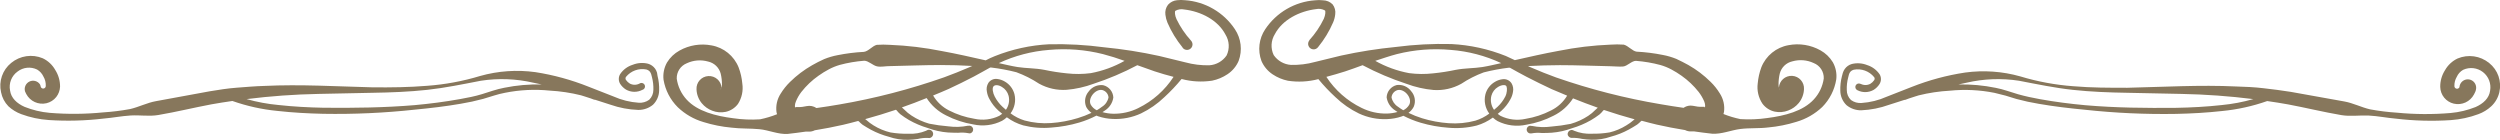
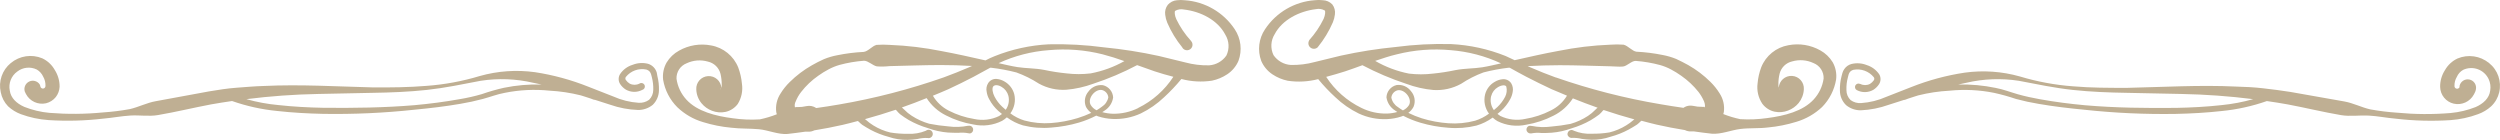
- <svg xmlns="http://www.w3.org/2000/svg" viewBox="0 0 598.16 33.47">
+ <svg xmlns="http://www.w3.org/2000/svg" viewBox="0 0 598.11 33.46">
  <defs>
-     <style>.cls-1{fill:#87775c;}</style>
+     <style>.cls-1{fill:#bfaf93;}</style>
  </defs>
  <g id="レイヤー_2" data-name="レイヤー 2">
-     <g id="layer">
-       <path class="cls-1" d="M435.58,12.05a11.29,11.29,0,0,0-7.65-1.24,8.6,8.6,0,0,0-6.5,5.28,15,15,0,0,0-.87,3.86,7.08,7.08,0,0,0,1.14,4.87,5,5,0,0,0,2.94,1.89,5.65,5.65,0,0,0,3.21-.27,6,6,0,0,0,2.53-1.8,5.59,5.59,0,0,0,1.25-3.31,3,3,0,0,0-6-.36,3.23,3.23,0,0,1-.09-.81,11,11,0,0,1,.3-2.58,4,4,0,0,1,3-2.9,7.31,7.31,0,0,1,5.1.4,3.8,3.8,0,0,1,2.42,3.7,9.23,9.23,0,0,1-2.37,5c-2.58,2.82-7,3.94-11.14,4.46a30.61,30.61,0,0,1-6.42.26,24,24,0,0,1-4.07-1.22,2.72,2.72,0,0,0,.13-.49,6.53,6.53,0,0,0-1-4.44,14.23,14.23,0,0,0-2.23-2.79,25.2,25.2,0,0,0-5.29-4c-.95-.53-1.9-1-2.89-1.47a16.63,16.63,0,0,0-3.21-.94,42.92,42.92,0,0,0-6.29-.79c-1-.13-2-1.41-3.07-1.68a22.22,22.22,0,0,0-3.16,0,78.28,78.28,0,0,0-12.43,1.49c-3.53.64-7,1.44-10.48,2.22-.71-.33-1.41-.65-2.16-1a40.56,40.56,0,0,0-13-2.85,85.35,85.35,0,0,0-13.27.69,112.49,112.49,0,0,0-13.13,2.07l-6.27,1.53a19.89,19.89,0,0,1-5.73.7,5.45,5.45,0,0,1-4.13-2.35,5.22,5.22,0,0,1,.27-5c1.81-3.46,5.91-5.52,9.88-6a3,3,0,0,1,2.11.32c.19.13.13,1.1-.27,2a21.53,21.53,0,0,1-3.45,5.1l0,.05,0,0a1.32,1.32,0,1,0,2.09,1.61,25.1,25.1,0,0,0,3.6-5.93,6.63,6.63,0,0,0,.49-1.89,3.15,3.15,0,0,0-.63-2.4A3.31,3.31,0,0,0,316.54.07a8.17,8.17,0,0,0-1.91,0A15.67,15.67,0,0,0,302.72,7a8.37,8.37,0,0,0-.9,7.59,7.32,7.32,0,0,0,2.68,3.2,10.34,10.34,0,0,0,3.66,1.53,18,18,0,0,0,7.28-.39h0a42.29,42.29,0,0,0,4.11,4.34,21.68,21.68,0,0,0,5.6,3.89,14.46,14.46,0,0,0,6.74,1.34,12.2,12.2,0,0,0,3.43-.62l.46-.18a23.2,23.2,0,0,0,4.12,1.66,31.08,31.08,0,0,0,6.63,1.2,20.2,20.2,0,0,0,6.78-.52,12.33,12.33,0,0,0,3.88-1.91,5.65,5.65,0,0,0,1.12.84,10.36,10.36,0,0,0,6.93.86,21.87,21.87,0,0,0,6.48-2.15,11.6,11.6,0,0,0,4.65-4.15c1.95.79,3.93,1.54,5.92,2.24a5.68,5.68,0,0,0-.57.52A9.85,9.85,0,0,1,380,27.72a15.1,15.1,0,0,1-4.2,1.92,39.62,39.62,0,0,1-4.61.64,13.71,13.71,0,0,1-4.65-.15l-.13,0a.86.86,0,0,0-.55,0,.94.94,0,0,0,.55,1.79,8.44,8.44,0,0,1,2.45-.1c.82,0,1.64,0,2.45-.07a17.57,17.57,0,0,0,4.79-1.06,21.18,21.18,0,0,0,4.53-1.92,20.35,20.35,0,0,0,2.08-1.39,6.32,6.32,0,0,0,.87-.92l.18-.15c2.42.82,4.88,1.56,7.35,2.24a1.31,1.31,0,0,0-.27.21A11.52,11.52,0,0,1,389.12,30a13.53,13.53,0,0,1-4,1.68,22.84,22.84,0,0,1-4.28.31,9.66,9.66,0,0,1-4.22-.71l-.15-.08a.91.91,0,0,0-.59-.09,1,1,0,0,0-.79,1.09,1,1,0,0,0,1.1.79,8.92,8.92,0,0,1,2.32.24,17.7,17.7,0,0,0,2.31.2,12.91,12.91,0,0,0,4.57-.72A19.31,19.31,0,0,0,389.71,31c.68-.37,1.35-.77,2-1.19a7.22,7.22,0,0,0,.88-.78l.2-.14c1.2.31,2.39.65,3.6.92,2.24.51,4.5.94,6.78,1.31a2.93,2.93,0,0,0,1.53.32h.1l.54,0c1.43.19,2.85.41,4.29.55,2.26.16,4.56-.85,6.78-1.13s4.46-.09,6.69-.37a32.4,32.4,0,0,0,6.68-1.33A15.14,15.14,0,0,0,436,25.6,12.13,12.13,0,0,0,439.35,19a6.73,6.73,0,0,0-.82-4.11A8,8,0,0,0,435.58,12.05Zm-9.71,9.5s-.06,0-.1-.13S425.88,21.53,425.87,21.55Zm-.19-.34a.36.36,0,0,1,0-.1C425.73,21,425.77,21.12,425.68,21.21Zm-91.44-8.27a38.57,38.57,0,0,1,12.88-1,34.83,34.83,0,0,1,12.06,3.16c-1.49.33-3,.7-4.5.94-2,.32-4.2.25-6.38.67a49.1,49.1,0,0,1-5.4.84,23.5,23.5,0,0,1-5.74-.05,26.26,26.26,0,0,1-8.11-2.94C330.76,14,332.48,13.4,334.24,12.94Zm1.51,13.44a13.79,13.79,0,0,1-1.26-.84,3.45,3.45,0,0,1-1.55-2.25,2,2,0,0,1,1.5-1.75c1.67-.33,3.57,2,2.73,3.54A3.28,3.28,0,0,1,335.75,26.38Zm21.08-3.46a3.48,3.48,0,0,1,1.62-2.13c.83-.5,1.8-.6,2-.12s.14,1.59-.29,2.43a8.85,8.85,0,0,1-1.85,2.45c-.27.26-.55.49-.84.73A4.09,4.09,0,0,1,356.83,22.92Zm14.27,3.51a20.38,20.38,0,0,1-6.06,2,9.14,9.14,0,0,1-6-.7,4.69,4.69,0,0,1-.68-.49c.29-.24.59-.48.87-.73a10.26,10.26,0,0,0,2.17-2.78A5.17,5.17,0,0,0,362,22a2.89,2.89,0,0,0-.36-2.1,2.2,2.2,0,0,0-2.09-.95,4.56,4.56,0,0,0-1.86.63,4.89,4.89,0,0,0-2.29,3,5.53,5.53,0,0,0,.93,4.6A10.85,10.85,0,0,1,353,28.87a19.17,19.17,0,0,1-6.38.61,28.28,28.28,0,0,1-6.38-1.19A22.61,22.61,0,0,1,337,27a4.16,4.16,0,0,0,1.25-1.44,3.53,3.53,0,0,0-.59-3.72,3.69,3.69,0,0,0-3.44-1.5,3.17,3.17,0,0,0-2.45,2.94,4.44,4.44,0,0,0,2,3.11c.2.15.4.26.6.4a10.1,10.1,0,0,1-2.51.38,13,13,0,0,1-6.09-1.36,21.06,21.06,0,0,1-8.42-7.42c1.53-.4,3-.84,4.5-1.31s2.79-1,4.17-1.48a67.15,67.15,0,0,0,10.48,4.45A24.86,24.86,0,0,0,343,21.53a12,12,0,0,0,6.61-1.47A26,26,0,0,1,355,17.32a46.78,46.78,0,0,1,6-1.12l.26,0c1.29.71,2.6,1.46,4,2.18,2,1.05,4,2,6,2.95,1.22.54,2.46,1,3.7,1.56A9.18,9.18,0,0,1,371.1,26.43Zm1.21-7.9q-3-1.09-6-2.39l-.73-.33c2.55-.15,5.11-.2,7.66-.22,4.07,0,8.12.18,12.12.26,1,0,2,.15,3,.06s2.06-1.37,3.07-1.35a32,32,0,0,1,5.86,1,13.45,13.45,0,0,1,2.6,1.05,21.61,21.61,0,0,1,2.47,1.53A19.6,19.6,0,0,1,406.43,22a10.74,10.74,0,0,1,1.31,2.22c.3.7.28,1.43.15,1.46s0-.1-.09-.12a3.19,3.19,0,0,0-.5,0,8.19,8.19,0,0,1-2.15-.23,3.51,3.51,0,0,0-.8-.06,3,3,0,0,0-1.53.53c-1.82-.26-3.64-.54-5.46-.86A154,154,0,0,1,372.31,18.53Z" />
-       <path class="cls-1" d="M595.56,15.07A7.41,7.41,0,0,0,588,14a6.78,6.78,0,0,0-3,2.8,7.23,7.23,0,0,0-1.14,4,4.2,4.2,0,0,0,3.25,4,4.35,4.35,0,0,0,4.83-2.21l.29-.59a1.93,1.93,0,0,0,.18-.59,2,2,0,1,0-3.95-.56.63.63,0,0,1-1.21-.27,4.06,4.06,0,0,1,.56-2.18,3.64,3.64,0,0,1,1.52-1.69,4.6,4.6,0,0,1,6.46,5c-.23,1.78-1.62,3.08-3.47,3.9a21.35,21.35,0,0,1-6,1.43,71.11,71.11,0,0,1-12.8-.08,55.27,55.27,0,0,1-6.41-.79c-2.11-.48-4.12-1.53-6.23-1.9l-12.78-2.29c-2.16-.36-4.34-.61-6.51-.87s-4.37-.36-6.55-.42c-4.36-.21-8.72-.18-13.06-.07L509,21c-4.32,0-8.63,0-12.93-.37a58.43,58.43,0,0,1-12.68-2.35,32.4,32.4,0,0,0-13.22-.92A58.52,58.52,0,0,0,457.4,20.8l-6,2.35a17.64,17.64,0,0,1-6,1.49,3.78,3.78,0,0,1-2.53-.71,3.25,3.25,0,0,1-1-2.38,10.28,10.28,0,0,1,.33-3c.23-1.14.5-1.6,1.34-1.87a5.06,5.06,0,0,1,4.87,1.77.61.61,0,0,1,0,.75,3,3,0,0,1-.92.86,2.47,2.47,0,0,1-2.3,0l-.06,0h0a.84.84,0,0,0-1.13.38.84.84,0,0,0,.38,1.13,4.08,4.08,0,0,0,3.92-.07,4.44,4.44,0,0,0,1.39-1.37,2.25,2.25,0,0,0,.05-2.33,5.66,5.66,0,0,0-3-2.23,6,6,0,0,0-3.66-.26,3.12,3.12,0,0,0-1.7,1.2,3.28,3.28,0,0,0-.46.94l-.22.82a12.19,12.19,0,0,0-.38,3.44,4.88,4.88,0,0,0,1.48,3.45,5.43,5.43,0,0,0,3.52,1.23A22.48,22.48,0,0,0,452,25.07l3.63-1.16a.91.91,0,0,0,.39-.08h0c.44-.19.91-.33,1.37-.48l.77-.25.9-.28a40.13,40.13,0,0,1,7.46-1.12,35.93,35.93,0,0,1,10.71.52,53.28,53.28,0,0,1,5.23,1.46,53.62,53.62,0,0,0,5.4,1.17c3.62.63,7.26,1.05,10.9,1.4a174.53,174.53,0,0,0,21.93,1c3.67-.08,7.33-.28,11-.69a45.58,45.58,0,0,0,10.77-2.38c1.68.24,3.36.5,5,.8,4.16.78,8.45,1.83,12.73,2.56,2.15.37,4.42,0,6.6.11s4.31.56,6.48.74a71.73,71.73,0,0,0,13.12.35A23.7,23.7,0,0,0,593,27.31a9.14,9.14,0,0,0,3.08-1.89A6.61,6.61,0,0,0,598,22.08,6.94,6.94,0,0,0,595.56,15.07Zm-64,10.07c-3.6.4-7.22.59-10.86.66-7.26.07-14.54,0-21.8-.63-3.62-.33-7.23-.8-10.8-1.44-1.78-.32-3.55-.7-5.28-1.19s-3.48-1.18-5.3-1.52a40.14,40.14,0,0,0-8.95-.81l1.95-.42a33.19,33.19,0,0,1,12.56-.47c4.26.82,8.53,1.71,12.86,2.18s8.67.63,13,.7l13,.27a164.17,164.17,0,0,1,17.2,1.24A42.51,42.51,0,0,1,531.56,25.14Z" />
-       <path class="cls-1" d="M283.53.05a8.17,8.17,0,0,0-1.91,0,3.31,3.31,0,0,0-2.15,1.08,3.19,3.19,0,0,0-.63,2.4,7,7,0,0,0,.49,1.89,25.14,25.14,0,0,0,3.61,5.93l0,.05a1.32,1.32,0,1,0,2-1.71l0,0a21.48,21.48,0,0,1-3.44-5.1c-.41-.87-.47-1.84-.28-2a3,3,0,0,1,2.11-.32c4,.46,8.07,2.52,9.88,6a5.19,5.19,0,0,1,.27,5,5.43,5.43,0,0,1-4.13,2.35,19.93,19.93,0,0,1-5.73-.7l-6.27-1.53a112.15,112.15,0,0,0-13.13-2.07A85.29,85.29,0,0,0,251,10.59a40.56,40.56,0,0,0-13,2.85c-.75.3-1.45.62-2.16,1-3.47-.78-6.95-1.58-10.48-2.22a78.15,78.15,0,0,0-12.43-1.49,22.22,22.22,0,0,0-3.16,0c-1.06.27-2,1.55-3.07,1.68a42.92,42.92,0,0,0-6.29.79,16.63,16.63,0,0,0-3.21.94c-1,.43-1.94.94-2.89,1.47a25.46,25.46,0,0,0-5.29,4,14.61,14.61,0,0,0-2.23,2.79,6.53,6.53,0,0,0-1,4.44,3.92,3.92,0,0,0,.13.49,23.76,23.76,0,0,1-4.07,1.22,30.61,30.61,0,0,1-6.42-.26c-4.14-.52-8.56-1.64-11.14-4.46a9.31,9.31,0,0,1-2.37-5,3.83,3.83,0,0,1,2.42-3.7,7.31,7.31,0,0,1,5.1-.4,4,4,0,0,1,3,2.9,11,11,0,0,1,.3,2.58,3.23,3.23,0,0,1-.09.81,3,3,0,0,0-6,.36,5.52,5.52,0,0,0,1.25,3.31,5.92,5.92,0,0,0,2.52,1.8,5.68,5.68,0,0,0,3.22.27,5,5,0,0,0,2.93-1.89A7.09,7.09,0,0,0,177.61,20a14.58,14.58,0,0,0-.88-3.86,8.58,8.58,0,0,0-6.5-5.28,11.29,11.29,0,0,0-7.65,1.24,8,8,0,0,0-3,2.87,6.8,6.8,0,0,0-.82,4.11,12.14,12.14,0,0,0,3.4,6.57,15,15,0,0,0,6.17,3.56,32.53,32.53,0,0,0,6.68,1.33c2.24.28,4.47.16,6.69.37s4.53,1.29,6.78,1.13c1.44-.14,2.86-.36,4.29-.55l.55,0h.11a2.66,2.66,0,0,0,.79-.06,3,3,0,0,0,.73-.26c2.28-.37,4.53-.8,6.77-1.31,1.21-.27,2.41-.61,3.61-.92l.2.14a7.13,7.13,0,0,0,.87.78c.65.42,1.32.82,2,1.19a19.7,19.7,0,0,0,4.29,1.68,13,13,0,0,0,4.58.72,18,18,0,0,0,2.31-.2A8.88,8.88,0,0,1,222,33a1,1,0,1,0-.29-1.79l-.14.08a9.71,9.71,0,0,1-4.22.71,22.89,22.89,0,0,1-4.29-.31A13.64,13.64,0,0,1,209,30a11.52,11.52,0,0,1-1.72-1.29,1.31,1.31,0,0,0-.27-.21c2.47-.68,4.93-1.42,7.35-2.24l.18.15a5.89,5.89,0,0,0,.88.92,20.22,20.22,0,0,0,2.07,1.39,21.4,21.4,0,0,0,4.53,1.92,17.57,17.57,0,0,0,4.79,1.06c.82.06,1.63.05,2.45.07a8.42,8.42,0,0,1,2.45.1.86.86,0,0,0,.55,0,.94.94,0,0,0-.55-1.79l-.12,0a13.78,13.78,0,0,1-4.66.15,39.62,39.62,0,0,1-4.61-.64,15.24,15.24,0,0,1-4.2-1.92,9.85,9.85,0,0,1-1.76-1.45,5.68,5.68,0,0,0-.57-.52c2-.7,4-1.45,5.92-2.24a11.67,11.67,0,0,0,4.65,4.15,21.87,21.87,0,0,0,6.48,2.15,10.36,10.36,0,0,0,6.93-.86,5.72,5.72,0,0,0,1.13-.84A12.22,12.22,0,0,0,244.82,30a20.14,20.14,0,0,0,6.77.52,31.08,31.08,0,0,0,6.63-1.2,23.2,23.2,0,0,0,4.12-1.66l.46.18a12.27,12.27,0,0,0,3.43.62A14.53,14.53,0,0,0,273,27.14a21.63,21.63,0,0,0,5.59-3.89,42.29,42.29,0,0,0,4.11-4.34h.05a17.91,17.91,0,0,0,7.27.39,10.34,10.34,0,0,0,3.66-1.53,7.25,7.25,0,0,0,2.68-3.2,8.37,8.37,0,0,0-.9-7.59A15.65,15.65,0,0,0,283.53.05Zm-111,21.06,0,.1C172.4,21.12,172.44,21,172.51,21.11Zm-.22.44s0-.08.1-.13S172.31,21.57,172.29,21.55ZM251,11.94a38.57,38.57,0,0,1,12.88,1c1.76.46,3.48,1,5.19,1.62A26.26,26.26,0,0,1,261,17.5a23.5,23.5,0,0,1-5.74.05,49.1,49.1,0,0,1-5.4-.84c-2.18-.42-4.33-.35-6.38-.67-1.52-.24-3-.61-4.5-.94A34.83,34.83,0,0,1,251,11.94ZM200.8,25c-1.81.32-3.63.59-5.45.85a3.07,3.07,0,0,0-2.34-.46,8.19,8.19,0,0,1-2.15.23,3.09,3.09,0,0,0-.49,0c-.07,0,0,.14-.1.12s-.15-.76.16-1.46A9.92,9.92,0,0,1,191.74,22a19.3,19.3,0,0,1,4.11-3.89,21.73,21.73,0,0,1,2.48-1.53,13.62,13.62,0,0,1,2.59-1.05,32.18,32.18,0,0,1,5.86-1c1,0,2.08,1.15,3.07,1.35s2-.07,3-.06c4-.08,8-.25,12.12-.26,2.54,0,5.1.07,7.66.22l-.74.33c-2,.86-4,1.66-6,2.39A153.43,153.43,0,0,1,200.8,25Zm39.87,1.26c-.28-.24-.57-.47-.83-.73A8.85,8.85,0,0,1,238,23.1c-.44-.84-.66-2-.3-2.43s1.19-.38,2,.12a3.48,3.48,0,0,1,1.62,2.13A4.05,4.05,0,0,1,240.67,26.28ZM261,25.08c-.83-1.5,1.07-3.87,2.73-3.54a2,2,0,0,1,1.5,1.75,3.41,3.41,0,0,1-1.55,2.25,13.63,13.63,0,0,1-1.25.84A3.26,3.26,0,0,1,261,25.08Zm11.38.77a13,13,0,0,1-6.09,1.36,10.17,10.17,0,0,1-2.51-.38c.2-.14.41-.25.6-.4a4.41,4.41,0,0,0,2-3.11,3.18,3.18,0,0,0-2.44-2.94,3.7,3.7,0,0,0-3.45,1.5,3.53,3.53,0,0,0-.59,3.72A4.19,4.19,0,0,0,261.15,27a23.56,23.56,0,0,1-3.24,1.25,28.46,28.46,0,0,1-6.39,1.19,19.09,19.09,0,0,1-6.37-.61,10.9,10.9,0,0,1-3.36-1.71,5.49,5.49,0,0,0,.93-4.6,4.89,4.89,0,0,0-2.29-3,4.56,4.56,0,0,0-1.86-.63,2.2,2.2,0,0,0-2.09.95,2.83,2.83,0,0,0-.35,2.1,5.16,5.16,0,0,0,.61,1.77,10.26,10.26,0,0,0,2.17,2.78c.28.25.58.49.88.73a5.41,5.41,0,0,1-.69.49,9.13,9.13,0,0,1-6,.7,20.47,20.47,0,0,1-6.06-2,9.18,9.18,0,0,1-3.78-3.56c1.24-.52,2.48-1,3.7-1.56,2-.93,4-1.9,6-2.95,1.36-.72,2.66-1.47,3.95-2.18l.27,0a46.63,46.63,0,0,1,6,1.12,26.33,26.33,0,0,1,5.43,2.74,12,12,0,0,0,6.6,1.47,24.67,24.67,0,0,0,6.43-1.44,66.74,66.74,0,0,0,10.48-4.45c1.38.5,2.77,1,4.17,1.48s3,.91,4.5,1.31A21.06,21.06,0,0,1,272.37,25.85Z" />
-       <path class="cls-1" d="M157.2,17.38a3.25,3.25,0,0,0-.45-.94,3.18,3.18,0,0,0-1.71-1.2,6,6,0,0,0-3.66.26,5.6,5.6,0,0,0-3,2.23,2.25,2.25,0,0,0,0,2.33,4.44,4.44,0,0,0,1.39,1.37,4.08,4.08,0,0,0,3.92.07h0A.84.84,0,1,0,153,20L153,20a2.47,2.47,0,0,1-2.3,0,3,3,0,0,1-.92-.86.64.64,0,0,1,0-.75,5.06,5.06,0,0,1,4.87-1.77c.84.27,1.11.73,1.35,1.87a10.64,10.64,0,0,1,.33,3,3.3,3.3,0,0,1-1,2.38,3.77,3.77,0,0,1-2.52.71,17.7,17.7,0,0,1-6-1.49l-6-2.35a58.43,58.43,0,0,0-12.71-3.48,32.44,32.44,0,0,0-13.23.92,58.32,58.32,0,0,1-12.68,2.35c-4.29.36-8.61.4-12.93.37l-13-.41c-4.34-.11-8.69-.14-13.06.07-2.18.06-4.36.26-6.54.42s-4.36.51-6.52.87L37.33,24.2c-2.11.37-4.12,1.42-6.23,1.9a55.37,55.37,0,0,1-6.4.79A71.23,71.23,0,0,1,11.89,27a21.29,21.29,0,0,1-6-1.43c-1.86-.82-3.24-2.12-3.48-3.9a4.51,4.51,0,0,1,1.79-4.55,4.46,4.46,0,0,1,4.68-.48,3.75,3.75,0,0,1,1.52,1.69,4,4,0,0,1,.55,2.18.62.62,0,0,1-1.2.27,1.91,1.91,0,0,0-.19-.6A2,2,0,0,0,6,21.9l.28.59a4.36,4.36,0,0,0,4.83,2.21,4.23,4.23,0,0,0,2.35-1.49,4.3,4.3,0,0,0,.91-2.47,7.32,7.32,0,0,0-1.15-4,6.73,6.73,0,0,0-3-2.8,7.39,7.39,0,0,0-7.55,1.12,7,7,0,0,0-2.42,7A6.61,6.61,0,0,0,2,25.42a9.23,9.23,0,0,0,3.08,1.89,23.69,23.69,0,0,0,6.6,1.41,71.65,71.65,0,0,0,13.11-.35c2.18-.18,4.31-.61,6.49-.74s4.44.26,6.59-.11c4.29-.73,8.57-1.78,12.73-2.56,1.67-.3,3.35-.56,5-.8a45.69,45.69,0,0,0,10.77,2.38c3.66.41,7.33.61,11,.69a174.53,174.53,0,0,0,21.93-1c3.64-.35,7.28-.77,10.9-1.4a53.62,53.62,0,0,0,5.4-1.17c1.83-.52,3.45-1.14,5.23-1.46a36,36,0,0,1,10.71-.52,39.88,39.88,0,0,1,7.46,1.12l.9.28.77.25c.46.15.93.29,1.37.48h0a.7.7,0,0,0,.19.06h.16l3.67,1.18a22.48,22.48,0,0,0,6.65,1.25,5.43,5.43,0,0,0,3.52-1.23,4.88,4.88,0,0,0,1.48-3.45,12.19,12.19,0,0,0-.38-3.44ZM120.64,21c-1.82.34-3.62,1-5.3,1.52s-3.5.87-5.28,1.19c-3.57.64-7.18,1.11-10.8,1.44-7.25.61-14.54.7-21.8.63-3.63-.07-7.26-.26-10.86-.66A42.23,42.23,0,0,1,59,23.71a163.78,163.78,0,0,1,17.2-1.24l13-.27c4.33-.07,8.68-.23,13-.7s8.59-1.36,12.85-2.18a33.17,33.17,0,0,1,12.56.47c.66.13,1.3.28,2,.42A40.2,40.2,0,0,0,120.64,21Z" />
+     <g id="レイヤー_1-2" data-name="レイヤー 1">
+       <g id="レイヤー_2-2" data-name="レイヤー 2">
+         <g id="layer">
+           <path class="cls-1" d="M435.51,12.06a11.22,11.22,0,0,0-7.65-1.24,8.57,8.57,0,0,0-6.5,5.28,14.6,14.6,0,0,0-.87,3.86,7.06,7.06,0,0,0,1.14,4.87,5,5,0,0,0,2.94,1.89,5.68,5.68,0,0,0,3.21-.27,6.07,6.07,0,0,0,2.53-1.8,5.64,5.64,0,0,0,1.25-3.31,3,3,0,0,0-6-.36h0a2.8,2.8,0,0,1-.09-.81,10.17,10.17,0,0,1,.3-2.58,4,4,0,0,1,3-2.9,7.25,7.25,0,0,1,5.1.4,3.8,3.8,0,0,1,2.42,3.7,9.26,9.26,0,0,1-2.37,5c-2.58,2.82-7,3.94-11.14,4.46a31.36,31.36,0,0,1-6.42.26,24.78,24.78,0,0,1-4.07-1.22,4.43,4.43,0,0,0,.13-.49,6.54,6.54,0,0,0-1-4.44,14.69,14.69,0,0,0-2.23-2.79,25.13,25.13,0,0,0-5.29-4c-.95-.53-1.9-1-2.89-1.47a16.6,16.6,0,0,0-3.21-.94,41.76,41.76,0,0,0-6.29-.79c-1-.13-2-1.41-3.07-1.68a20.83,20.83,0,0,0-3.16,0,77.41,77.41,0,0,0-12.43,1.49c-3.53.64-7,1.44-10.48,2.22l-2.16-1a40.36,40.36,0,0,0-13-2.85,84,84,0,0,0-13.27.69,111.71,111.71,0,0,0-13.13,2.07l-6.27,1.53a20.18,20.18,0,0,1-5.73.7,5.44,5.44,0,0,1-4.13-2.35,5.2,5.2,0,0,1,.27-5c1.81-3.46,5.91-5.52,9.88-6a2.94,2.94,0,0,1,2.11.32c.19.13.13,1.1-.27,2a22,22,0,0,1-3.45,5.1v.05h0a1.32,1.32,0,0,0,2,1.68l.06-.07a25.47,25.47,0,0,0,3.6-5.93,6.93,6.93,0,0,0,.49-1.89,3.17,3.17,0,0,0-.63-2.4,3.27,3.27,0,0,0-2.3-1,7.63,7.63,0,0,0-1.91,0A15.62,15.62,0,0,0,302.65,7a8.35,8.35,0,0,0-.9,7.59,7.32,7.32,0,0,0,2.68,3.2,10.37,10.37,0,0,0,3.66,1.53,18.25,18.25,0,0,0,7.28-.39h0a42.12,42.12,0,0,0,4.11,4.34,22,22,0,0,0,5.6,3.89,14.46,14.46,0,0,0,6.74,1.34,12.57,12.57,0,0,0,3.43-.62l.46-.18a23,23,0,0,0,4.12,1.66,31.08,31.08,0,0,0,6.63,1.2,20.38,20.38,0,0,0,6.78-.52,12.54,12.54,0,0,0,3.88-1.91,5.85,5.85,0,0,0,1.12.84,10.38,10.38,0,0,0,6.93.86,22.17,22.17,0,0,0,6.48-2.15,11.71,11.71,0,0,0,4.65-4.15c1.95.79,3.93,1.54,5.92,2.24a4,4,0,0,0-.57.52,10.21,10.21,0,0,1-1.72,1.43,15.21,15.21,0,0,1-4.2,1.92,42.57,42.57,0,0,1-4.61.64,14,14,0,0,1-4.65-.15h-.13a.86.86,0,0,0-.55,0,.93.93,0,0,0-.52,1.22,1,1,0,0,0,1.07.57,8,8,0,0,1,2.45-.1c.82,0,1.64,0,2.45-.07A18,18,0,0,0,376,30.7a21.79,21.79,0,0,0,4.53-1.92,22.14,22.14,0,0,0,2.08-1.39,6.87,6.87,0,0,0,.87-.92l.18-.15c2.42.82,4.88,1.56,7.35,2.24a.9.9,0,0,0-.27.21A12.3,12.3,0,0,1,389.05,30a13.93,13.93,0,0,1-4,1.68,23.65,23.65,0,0,1-4.28.31,9.64,9.64,0,0,1-4.22-.71l-.15-.08a.87.87,0,0,0-.59-.09,1,1,0,0,0-.79,1.09,1,1,0,0,0,1.1.79,8.25,8.25,0,0,1,2.32.24,19.63,19.63,0,0,0,2.31.2,13.17,13.17,0,0,0,4.57-.72A19.84,19.84,0,0,0,389.64,31c.68-.37,1.35-.77,2-1.19a9.26,9.26,0,0,0,.88-.78l.2-.14c1.2.31,2.39.65,3.6.92,2.24.51,4.5.94,6.78,1.31a3,3,0,0,0,1.53.32h.64c1.43.19,2.85.41,4.29.55,2.26.16,4.56-.85,6.78-1.13s4.46-.09,6.69-.37a33.22,33.22,0,0,0,6.68-1.33,15.38,15.38,0,0,0,6.22-3.56,12.26,12.26,0,0,0,3.35-6.6,6.74,6.74,0,0,0-.82-4.11A8,8,0,0,0,435.51,12.06Zm-9.71,9.5s-.06,0-.1-.13S425.81,21.54,425.8,21.56Zm-.19-.34a.17.17,0,0,1,0-.1C425.66,21,425.7,21.13,425.61,21.22ZM334.17,13a38.25,38.25,0,0,1,12.88-1,34.9,34.9,0,0,1,12.06,3.16c-1.49.33-3,.7-4.5.94-2,.32-4.2.25-6.38.67a49.64,49.64,0,0,1-5.4.84,24,24,0,0,1-5.74,0A26.31,26.31,0,0,1,329,14.57C330.69,14,332.41,13.41,334.17,13Zm1.51,13.44a13.79,13.79,0,0,1-1.26-.84,3.43,3.43,0,0,1-1.55-2.25,2,2,0,0,1,1.5-1.75c1.67-.33,3.57,2,2.73,3.54A3.43,3.43,0,0,1,335.68,26.39Zm21.08-3.46a3.42,3.42,0,0,1,1.62-2.13c.83-.5,1.8-.6,2-.12a3.48,3.48,0,0,1-.29,2.43,9.2,9.2,0,0,1-1.85,2.45c-.27.26-.55.49-.84.73A4.06,4.06,0,0,1,356.76,22.93ZM371,26.44a20.66,20.66,0,0,1-6.06,2,9.19,9.19,0,0,1-6-.7,5.6,5.6,0,0,1-.68-.49c.29-.24.59-.48.87-.73a10.65,10.65,0,0,0,2.17-2.78,5.4,5.4,0,0,0,.6-1.73,2.91,2.91,0,0,0-.36-2.1,2.2,2.2,0,0,0-2.09-.95,4.38,4.38,0,0,0-1.86.63,4.85,4.85,0,0,0-2.29,3,5.52,5.52,0,0,0,.93,4.6,11,11,0,0,1-3.33,1.69,19.35,19.35,0,0,1-6.38.61,28.17,28.17,0,0,1-6.38-1.19A22.78,22.78,0,0,1,336.93,27a4.22,4.22,0,0,0,1.25-1.44,3.56,3.56,0,0,0-.59-3.72,3.68,3.68,0,0,0-3.44-1.5,3.15,3.15,0,0,0-2.45,2.94,4.45,4.45,0,0,0,2,3.11c.2.15.4.26.6.4a10.17,10.17,0,0,1-2.51.38,13.11,13.11,0,0,1-6.09-1.36,21,21,0,0,1-8.42-7.42c1.53-.4,3-.84,4.5-1.31s2.79-1,4.17-1.48a68.12,68.12,0,0,0,10.48,4.45,24.94,24.94,0,0,0,6.5,1.48,12.1,12.1,0,0,0,6.61-1.47,25.79,25.79,0,0,1,5.39-2.74,45,45,0,0,1,6-1.12h.26c1.29.71,2.6,1.46,4,2.18,2,1.05,4,2,6,2.95,1.22.54,2.46,1,3.7,1.56A9.22,9.22,0,0,1,371,26.44Zm1.21-7.9q-3-1.09-6-2.39l-.73-.33c2.55-.15,5.11-.2,7.66-.22,4.07,0,8.12.18,12.12.26,1,0,2,.15,3,.06s2.06-1.37,3.07-1.35a31.5,31.5,0,0,1,5.86,1,13,13,0,0,1,2.6,1.05,21.09,21.09,0,0,1,2.47,1.53A19.6,19.6,0,0,1,406.36,22a11,11,0,0,1,1.31,2.22c.3.7.28,1.43.15,1.46s0-.1-.09-.12a2.09,2.09,0,0,0-.5,0,8.59,8.59,0,0,1-2.15-.23,3.64,3.64,0,0,0-.8-.06,2.91,2.91,0,0,0-1.53.53c-1.82-.26-3.64-.54-5.46-.86a154.18,154.18,0,0,1-25.05-6.41Z" />
+           <path class="cls-1" d="M595.49,15.08A7.4,7.4,0,0,0,587.93,14a6.72,6.72,0,0,0-3,2.8,7.16,7.16,0,0,0-1.14,4,4.2,4.2,0,0,0,3.25,4,4.38,4.38,0,0,0,4.83-2.21l.29-.59a2.11,2.11,0,0,0,.18-.59,2,2,0,0,0-3.91-.85,1.35,1.35,0,0,0,0,.29.63.63,0,0,1-.83.33.62.62,0,0,1-.38-.6,4,4,0,0,1,.56-2.18,3.52,3.52,0,0,1,1.52-1.69,4.59,4.59,0,0,1,6.1,2.23,4.64,4.64,0,0,1,.36,2.77c-.23,1.78-1.62,3.08-3.47,3.9a21.8,21.8,0,0,1-6,1.43,72,72,0,0,1-12.8-.08,57.53,57.53,0,0,1-6.41-.79c-2.11-.48-4.12-1.53-6.23-1.9L548,22c-2.16-.36-4.34-.61-6.51-.87s-4.37-.36-6.55-.42c-4.36-.21-8.72-.18-13.06-.07l-13,.38c-4.32,0-8.63,0-12.93-.37a59.31,59.31,0,0,1-12.68-2.35,32.26,32.26,0,0,0-13.22-.92,58.09,58.09,0,0,0-12.77,3.44l-6,2.35a17.82,17.82,0,0,1-6,1.49,3.79,3.79,0,0,1-2.53-.71,3.27,3.27,0,0,1-1-2.38,10.09,10.09,0,0,1,.33-3c.23-1.14.5-1.6,1.34-1.87a5.06,5.06,0,0,1,4.87,1.77.62.62,0,0,1,0,.75,3.28,3.28,0,0,1-.92.86,2.52,2.52,0,0,1-2.3,0h-.06a.84.84,0,0,0-1.13.37h0a.83.83,0,0,0,.37,1.12h0a4.1,4.1,0,0,0,3.92-.07,4.54,4.54,0,0,0,1.39-1.37,2.27,2.27,0,0,0,.05-2.33,5.63,5.63,0,0,0-3-2.23,6,6,0,0,0-3.66-.26,3,3,0,0,0-1.7,1.2,2.94,2.94,0,0,0-.46.94l-.22.82a12.07,12.07,0,0,0-.38,3.44,4.85,4.85,0,0,0,1.48,3.45,5.47,5.47,0,0,0,3.52,1.23,22.77,22.77,0,0,0,6.68-1.32l3.63-1.16a1.09,1.09,0,0,0,.39-.08h0c.44-.19.91-.33,1.37-.48l.77-.25.9-.28a39.08,39.08,0,0,1,7.46-1.12,35.67,35.67,0,0,1,10.71.52,50.76,50.76,0,0,1,5.23,1.46,54.6,54.6,0,0,0,5.4,1.17c3.62.63,7.26,1.05,10.9,1.4a176.44,176.44,0,0,0,21.93,1c3.67-.08,7.33-.28,11-.69a46.21,46.21,0,0,0,10.77-2.38c1.68.24,3.36.5,5,.8,4.16.78,8.45,1.83,12.73,2.56,2.15.37,4.42,0,6.6.11s4.31.56,6.48.74a72.78,72.78,0,0,0,13.12.35,23.82,23.82,0,0,0,6.61-1.43A9.32,9.32,0,0,0,596,25.43a6.71,6.71,0,0,0,1.92-3.34A6.93,6.93,0,0,0,595.49,15.08Zm-64,10.07c-3.6.4-7.22.59-10.86.66-7.26.07-14.54,0-21.8-.63-3.62-.33-7.23-.8-10.8-1.44-1.78-.32-3.55-.7-5.28-1.19s-3.48-1.18-5.3-1.52a39.61,39.61,0,0,0-8.95-.81l1.95-.42A33,33,0,0,1,483,19.33c4.26.82,8.53,1.71,12.86,2.18s8.67.63,13,.7l13,.27a162.27,162.27,0,0,1,17.2,1.24A43.48,43.48,0,0,1,531.49,25.15Z" />
+           <path class="cls-1" d="M283.46.06a7.63,7.63,0,0,0-1.91,0,3.24,3.24,0,0,0-2.15,1.08,3.13,3.13,0,0,0-.63,2.4,6.93,6.93,0,0,0,.49,1.89,24.84,24.84,0,0,0,3.61,5.93v.05A1.32,1.32,0,1,0,285,9.86a1,1,0,0,0-.13-.16h0a21.37,21.37,0,0,1-3.44-5.1c-.41-.87-.47-1.84-.28-2a2.93,2.93,0,0,1,2.11-.32c4,.46,8.07,2.52,9.88,6a5.2,5.2,0,0,1,.27,5,5.48,5.48,0,0,1-4.13,2.35,20.09,20.09,0,0,1-5.73-.7l-6.27-1.53a112.37,112.37,0,0,0-13.13-2.07,84.81,84.81,0,0,0-13.22-.73,40.3,40.3,0,0,0-13,2.85,21.14,21.14,0,0,0-2.16,1c-3.47-.78-7-1.58-10.48-2.22a77.69,77.69,0,0,0-12.43-1.49,20.83,20.83,0,0,0-3.16,0c-1.06.27-2,1.55-3.07,1.68a41.44,41.44,0,0,0-6.29.79,16.2,16.2,0,0,0-3.21.94,31.37,31.37,0,0,0-2.89,1.47,25.13,25.13,0,0,0-5.29,4,14,14,0,0,0-2.23,2.79,6.49,6.49,0,0,0-1,4.44,3,3,0,0,0,.13.49,25.08,25.08,0,0,1-4.07,1.22,31.3,31.3,0,0,1-6.42-.26c-4.14-.52-8.56-1.64-11.14-4.46a9.3,9.3,0,0,1-2.37-5,3.81,3.81,0,0,1,2.42-3.7,7.24,7.24,0,0,1,5.1-.4,4,4,0,0,1,3,2.9,11.16,11.16,0,0,1,.3,2.58,3.72,3.72,0,0,1-.09.81,3,3,0,1,0-6,.36,5.51,5.51,0,0,0,1.25,3.31,5.92,5.92,0,0,0,2.52,1.8,5.7,5.7,0,0,0,3.22.27,5,5,0,0,0,2.93-1.89,7.15,7.15,0,0,0,1-4.87,15,15,0,0,0-.88-3.86,8.6,8.6,0,0,0-6.5-5.28,11.2,11.2,0,0,0-7.65,1.24,7.87,7.87,0,0,0-3,2.87,6.76,6.76,0,0,0-.82,4.11,12.15,12.15,0,0,0,3.4,6.57,15.07,15.07,0,0,0,6.17,3.56,32.94,32.94,0,0,0,6.68,1.33c2.24.28,4.47.16,6.69.37s4.53,1.29,6.78,1.13c1.44-.14,2.86-.36,4.29-.55h.66a2.64,2.64,0,0,0,.79-.06,4,4,0,0,0,.73-.26c2.28-.37,4.53-.8,6.77-1.31,1.21-.27,2.41-.61,3.61-.92l.2.14a7.22,7.22,0,0,0,.87.78c.65.42,1.32.82,2,1.19a20,20,0,0,0,4.29,1.68,13.19,13.19,0,0,0,4.58.72,20,20,0,0,0,2.31-.2,8.55,8.55,0,0,1,2.42-.25,1,1,0,0,0,.54-1.93,1,1,0,0,0-.83.14l-.14.08a9.84,9.84,0,0,1-4.22.71A23.63,23.63,0,0,1,213,31.7,13.54,13.54,0,0,1,208.93,30a11.52,11.52,0,0,1-1.72-1.29,1,1,0,0,0-.27-.21c2.47-.68,4.93-1.42,7.35-2.24l.18.15a6.36,6.36,0,0,0,.88.92,20.77,20.77,0,0,0,2.07,1.39A21.79,21.79,0,0,0,222,30.65a17.86,17.86,0,0,0,4.79,1.06c.82.06,1.63.05,2.45.07a8.07,8.07,0,0,1,2.45.1.86.86,0,0,0,.55,0,.94.94,0,0,0,.51-1.23.93.93,0,0,0-1.06-.56h-.12a14,14,0,0,1-4.66.15,41.89,41.89,0,0,1-4.61-.64,15.37,15.37,0,0,1-4.2-1.92,9.85,9.85,0,0,1-1.76-1.45,5.57,5.57,0,0,0-.57-.52c2-.7,4-1.45,5.92-2.24a11.64,11.64,0,0,0,4.65,4.15,22.07,22.07,0,0,0,6.48,2.15,10.38,10.38,0,0,0,6.93-.86,6.26,6.26,0,0,0,1.13-.84A12.39,12.39,0,0,0,244.75,30a20.3,20.3,0,0,0,6.77.52,31.19,31.19,0,0,0,6.63-1.2,23.66,23.66,0,0,0,4.12-1.66l.46.18a12.81,12.81,0,0,0,3.43.62,14.62,14.62,0,0,0,6.77-1.32,22.08,22.08,0,0,0,5.59-3.89,43.22,43.22,0,0,0,4.11-4.34h.05a18,18,0,0,0,7.27.39,10.44,10.44,0,0,0,3.66-1.53,7.33,7.33,0,0,0,2.68-3.2,8.38,8.38,0,0,0-.9-7.59A15.62,15.62,0,0,0,283.46.06Zm-111,21.06v.1c-.13-.09-.09-.21,0-.1Zm-.22.44a.16.16,0,0,1,.1-.13c.1-.05-.1.15-.12.13ZM250.93,12a38.27,38.27,0,0,1,12.88,1c1.76.46,3.48,1,5.19,1.62a26.44,26.44,0,0,1-8.07,2.94,24,24,0,0,1-5.74,0,48.89,48.89,0,0,1-5.4-.84c-2.18-.42-4.33-.35-6.38-.67-1.52-.24-3-.61-4.5-.94A34.57,34.57,0,0,1,250.93,12ZM200.73,25c-1.81.32-3.63.59-5.45.85a3,3,0,0,0-2.34-.46,8.69,8.69,0,0,1-2.15.23,2,2,0,0,0-.49,0c-.07,0,0,.14-.1.12a2,2,0,0,1,.16-1.46A9.38,9.38,0,0,1,191.67,22a18.73,18.73,0,0,1,4.11-3.89,20.41,20.41,0,0,1,2.48-1.53,13.26,13.26,0,0,1,2.59-1.05,31.36,31.36,0,0,1,5.86-1c1,0,2.08,1.15,3.07,1.35a15.85,15.85,0,0,0,3-.06c4-.08,8-.25,12.12-.26,2.54,0,5.1.07,7.66.22l-.74.33q-3,1.29-6,2.39A154.15,154.15,0,0,1,200.73,25Zm39.87,1.26c-.28-.24-.57-.47-.83-.73a8.72,8.72,0,0,1-1.84-2.43c-.44-.84-.66-2-.3-2.43s1.19-.38,2,.12a3.49,3.49,0,0,1,1.62,2.13,4.06,4.06,0,0,1-.65,3.36Zm20.33-1.18c-.83-1.5,1.07-3.87,2.73-3.54a2,2,0,0,1,1.5,1.75,3.46,3.46,0,0,1-1.55,2.25c-.4.3-.82.58-1.25.84A3.27,3.27,0,0,1,260.93,25.09Zm11.38.77a13.11,13.11,0,0,1-6.09,1.36,10.58,10.58,0,0,1-2.51-.38c.2-.14.41-.25.6-.4a4.43,4.43,0,0,0,2-3.11,3.18,3.18,0,0,0-2.44-2.94,3.69,3.69,0,0,0-3.45,1.5,3.52,3.52,0,0,0-.59,3.72,4.19,4.19,0,0,0,1.25,1.4,24.92,24.92,0,0,1-3.24,1.25,29,29,0,0,1-6.39,1.19,19.24,19.24,0,0,1-6.37-.61,10.89,10.89,0,0,1-3.36-1.71,5.52,5.52,0,0,0,.93-4.6,4.92,4.92,0,0,0-2.29-3,4.47,4.47,0,0,0-1.86-.63,2.19,2.19,0,0,0-2.09,1,2.76,2.76,0,0,0-.35,2.1,5.11,5.11,0,0,0,.61,1.77,10.24,10.24,0,0,0,2.17,2.78c.28.25.58.49.88.73a6.63,6.63,0,0,1-.69.49,9.21,9.21,0,0,1-6,.7,20.47,20.47,0,0,1-6.06-2,9.2,9.2,0,0,1-3.78-3.56c1.24-.52,2.48-1,3.7-1.56,2-.93,4-1.9,6-2.95,1.36-.72,2.66-1.47,4-2.18h.27a45.58,45.58,0,0,1,6,1.12A26.35,26.35,0,0,1,248.54,20a12,12,0,0,0,6.6,1.47,25,25,0,0,0,6.43-1.44,67.56,67.56,0,0,0,10.48-4.45c1.38.5,2.77,1,4.17,1.48s3,.91,4.5,1.31a21.13,21.13,0,0,1-8.42,7.46Z" />
+           <path class="cls-1" d="M157.13,17.39A3.1,3.1,0,0,0,155,15.25a6,6,0,0,0-3.66.26,5.5,5.5,0,0,0-3,2.23,2.22,2.22,0,0,0,0,2.33,4.43,4.43,0,0,0,1.39,1.37,4.1,4.1,0,0,0,3.92.07h0a.84.84,0,1,0-.41-1.63.72.72,0,0,0-.28.13h0a2.52,2.52,0,0,1-2.3,0,3,3,0,0,1-.92-.86.62.62,0,0,1,0-.75,5,5,0,0,1,4.87-1.77c.84.27,1.11.73,1.35,1.87a10.84,10.84,0,0,1,.33,3,3.35,3.35,0,0,1-1,2.38,3.8,3.8,0,0,1-2.52.71,17.7,17.7,0,0,1-6-1.49l-6-2.35A58,58,0,0,0,128,17.27a32.3,32.3,0,0,0-13.23.92,58.81,58.81,0,0,1-12.68,2.35c-4.29.36-8.61.4-12.93.37l-13-.41c-4.34-.11-8.69-.14-13.06.07-2.18.06-4.36.26-6.54.42s-4.36.51-6.52.87L37.26,24.21c-2.11.37-4.12,1.42-6.23,1.9a57.65,57.65,0,0,1-6.4.79A72.12,72.12,0,0,1,11.82,27a21.72,21.72,0,0,1-6-1.43c-1.86-.82-3.24-2.12-3.48-3.9a4.5,4.5,0,0,1,1.79-4.55,4.44,4.44,0,0,1,4.68-.48,3.72,3.72,0,0,1,1.52,1.69,4.14,4.14,0,0,1,.55,2.18.62.62,0,0,1-1.2.27,2,2,0,0,0-.19-.6,2,2,0,0,0-3.56,1.72l.28.59A4.36,4.36,0,0,0,11,24.71a4.31,4.31,0,0,0,2.35-1.49,4.37,4.37,0,0,0,.91-2.47,7.34,7.34,0,0,0-1.15-4,6.71,6.71,0,0,0-3-2.8A7.37,7.37,0,0,0,2.6,15.07a7,7,0,0,0-2.42,7,6.62,6.62,0,0,0,1.75,3.36A9.22,9.22,0,0,0,5,27.32a24,24,0,0,0,6.6,1.41,72.7,72.7,0,0,0,13.11-.35c2.18-.18,4.31-.61,6.49-.74s4.44.26,6.59-.11c4.29-.73,8.57-1.78,12.73-2.56,1.67-.3,3.35-.56,5-.8A46.1,46.1,0,0,0,66.3,26.55c3.66.41,7.33.61,11,.69a176.62,176.62,0,0,0,21.93-1c3.64-.35,7.28-.77,10.9-1.4,1.81-.3,3.62-.69,5.4-1.17s3.45-1.14,5.23-1.46a35.63,35.63,0,0,1,10.71-.52,39.32,39.32,0,0,1,7.46,1.12l.9.28.77.25c.46.15.93.29,1.37.48h0a1.06,1.06,0,0,0,.19.06h.16L146,25.06a22.49,22.49,0,0,0,6.65,1.25,5.51,5.51,0,0,0,3.52-1.23,4.93,4.93,0,0,0,1.48-3.45,12.44,12.44,0,0,0-.38-3.44ZM120.57,21a47.92,47.92,0,0,0-5.3,1.52A45,45,0,0,1,110,23.72c-3.57.64-7.18,1.11-10.8,1.44-7.25.61-14.54.7-21.8.63-3.63-.07-7.26-.26-10.86-.66a42.42,42.42,0,0,1-7.6-1.41,161.89,161.89,0,0,1,17.2-1.24l13-.27c4.33-.07,8.68-.23,13-.7s8.59-1.36,12.85-2.18a33,33,0,0,1,12.56.47l2,.42A39.72,39.72,0,0,0,120.57,21Z" />
+         </g>
+       </g>
    </g>
  </g>
</svg>
